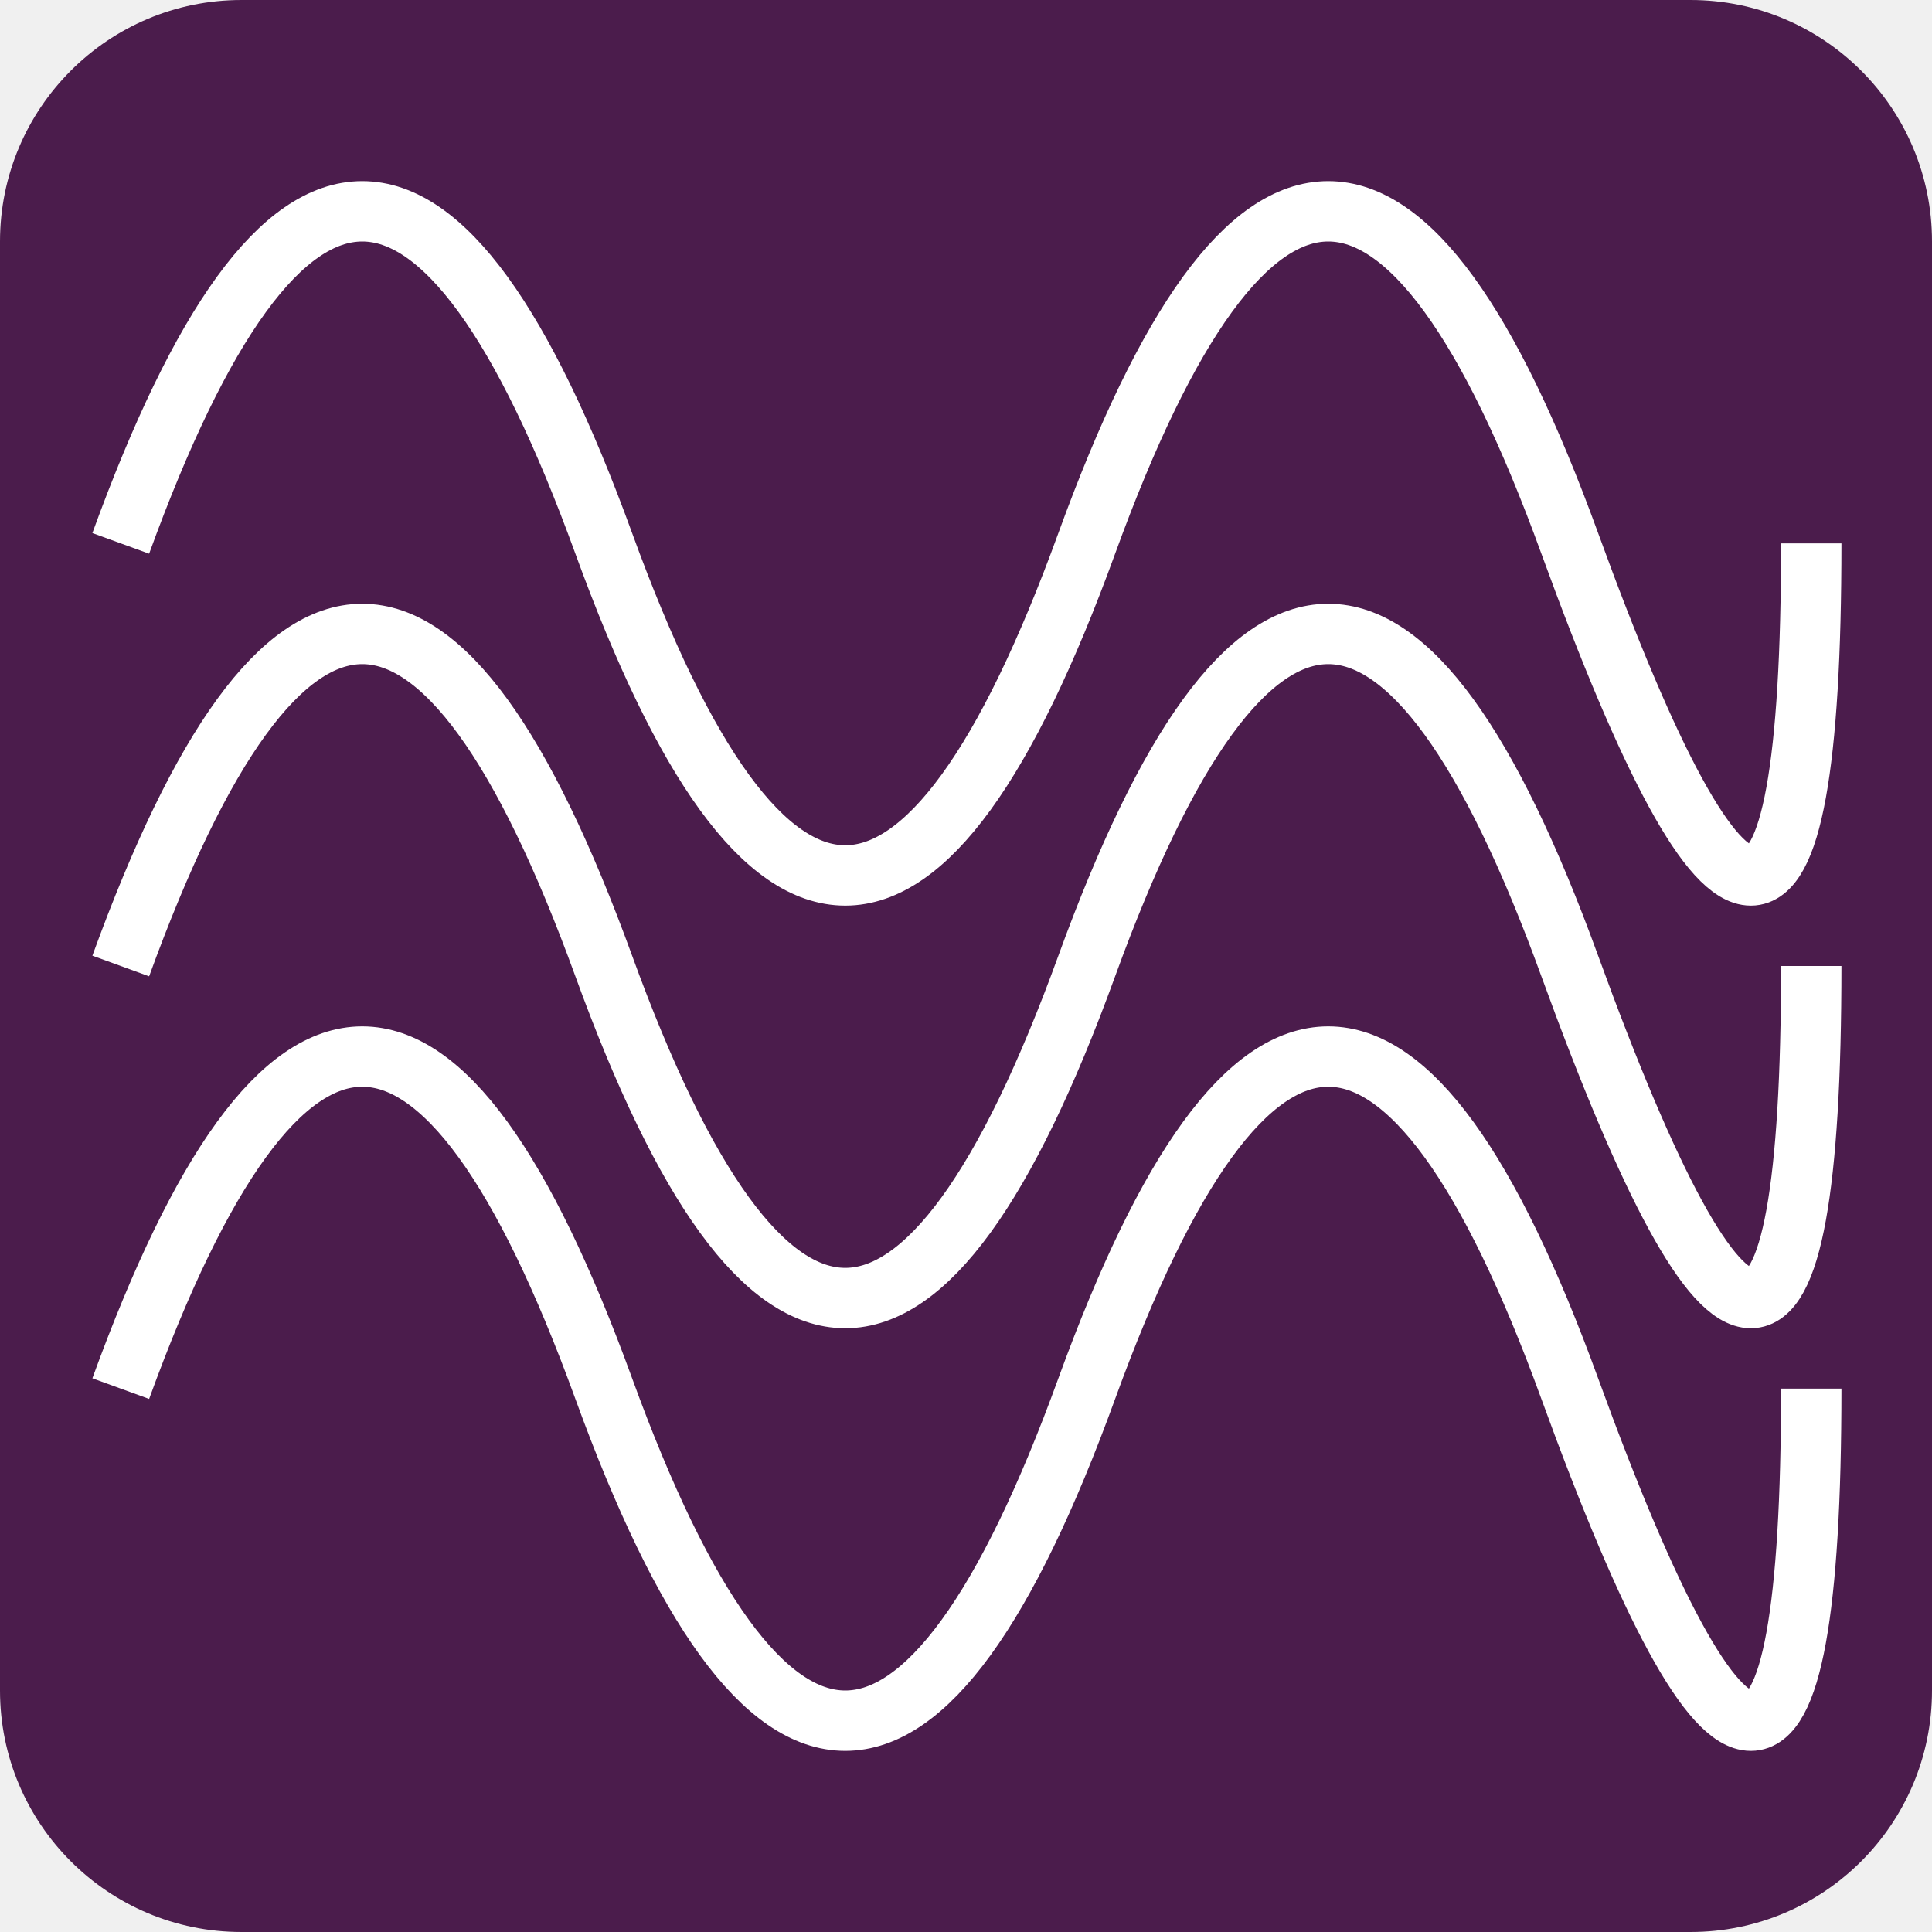
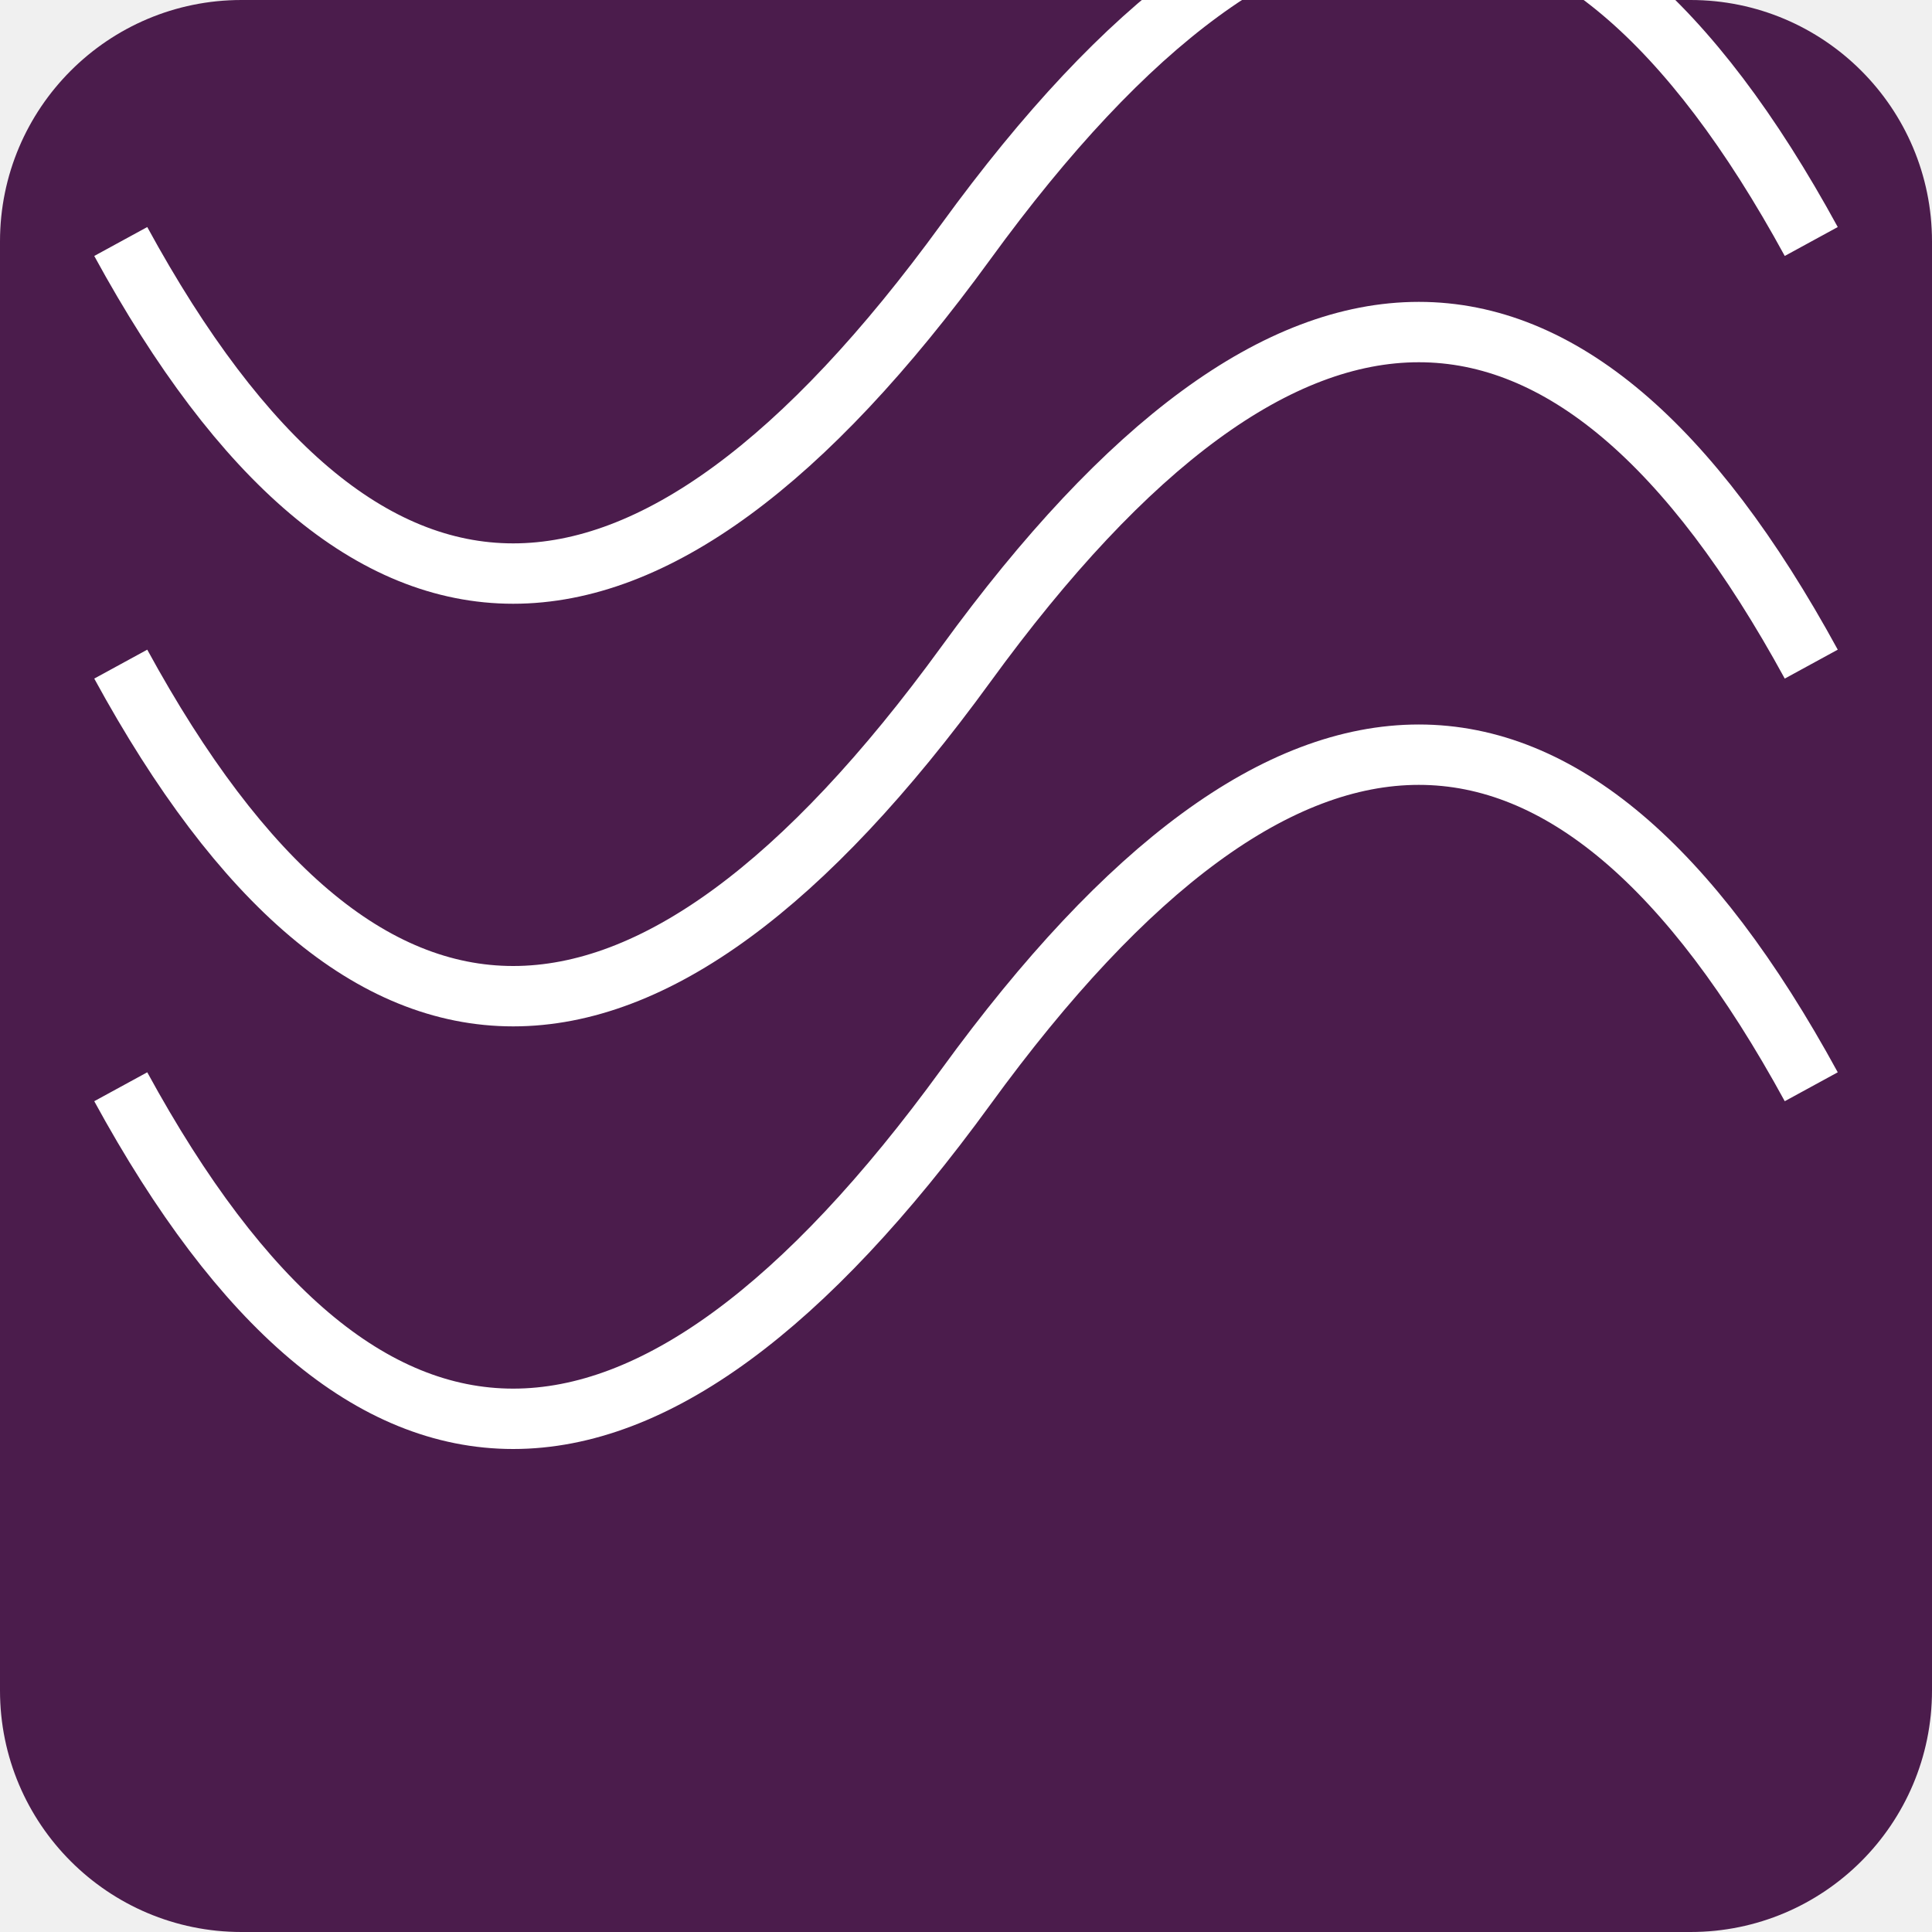
<svg xmlns="http://www.w3.org/2000/svg" viewBox="0 0 32 32" width="32" height="32">
  <rect width="32" height="32" fill="#4b1c4c" rx="4" />
-   <path d="M 2 9 Q 6 -2, 10 9 T 18 9 T 26 9 T 30 9" stroke="white" stroke-width="1" fill="none" />
-   <path d="M 2 16 Q 6 5, 10 16 T 18 16 T 26 16 T 30 16" stroke="white" stroke-width="1" fill="none" />
-   <path d="M 2 23 Q 6 12, 10 23 T 18 23 T 26 23 T 30 23" stroke="white" stroke-width="1" fill="none" />
+   <path d="M 2 4 Q 8 15, 16 4 Q 24 -7, 30 4" stroke="white" stroke-width="1" fill="none" />
+   <path d="M 2 11 Q 8 22, 16 11 Q 24 0, 30 11" stroke="white" stroke-width="1" fill="none" />
+   <path d="M 2 18 Q 8 29, 16 18 Q 24 7, 30 18" stroke="white" stroke-width="1" fill="none" />
</svg>
